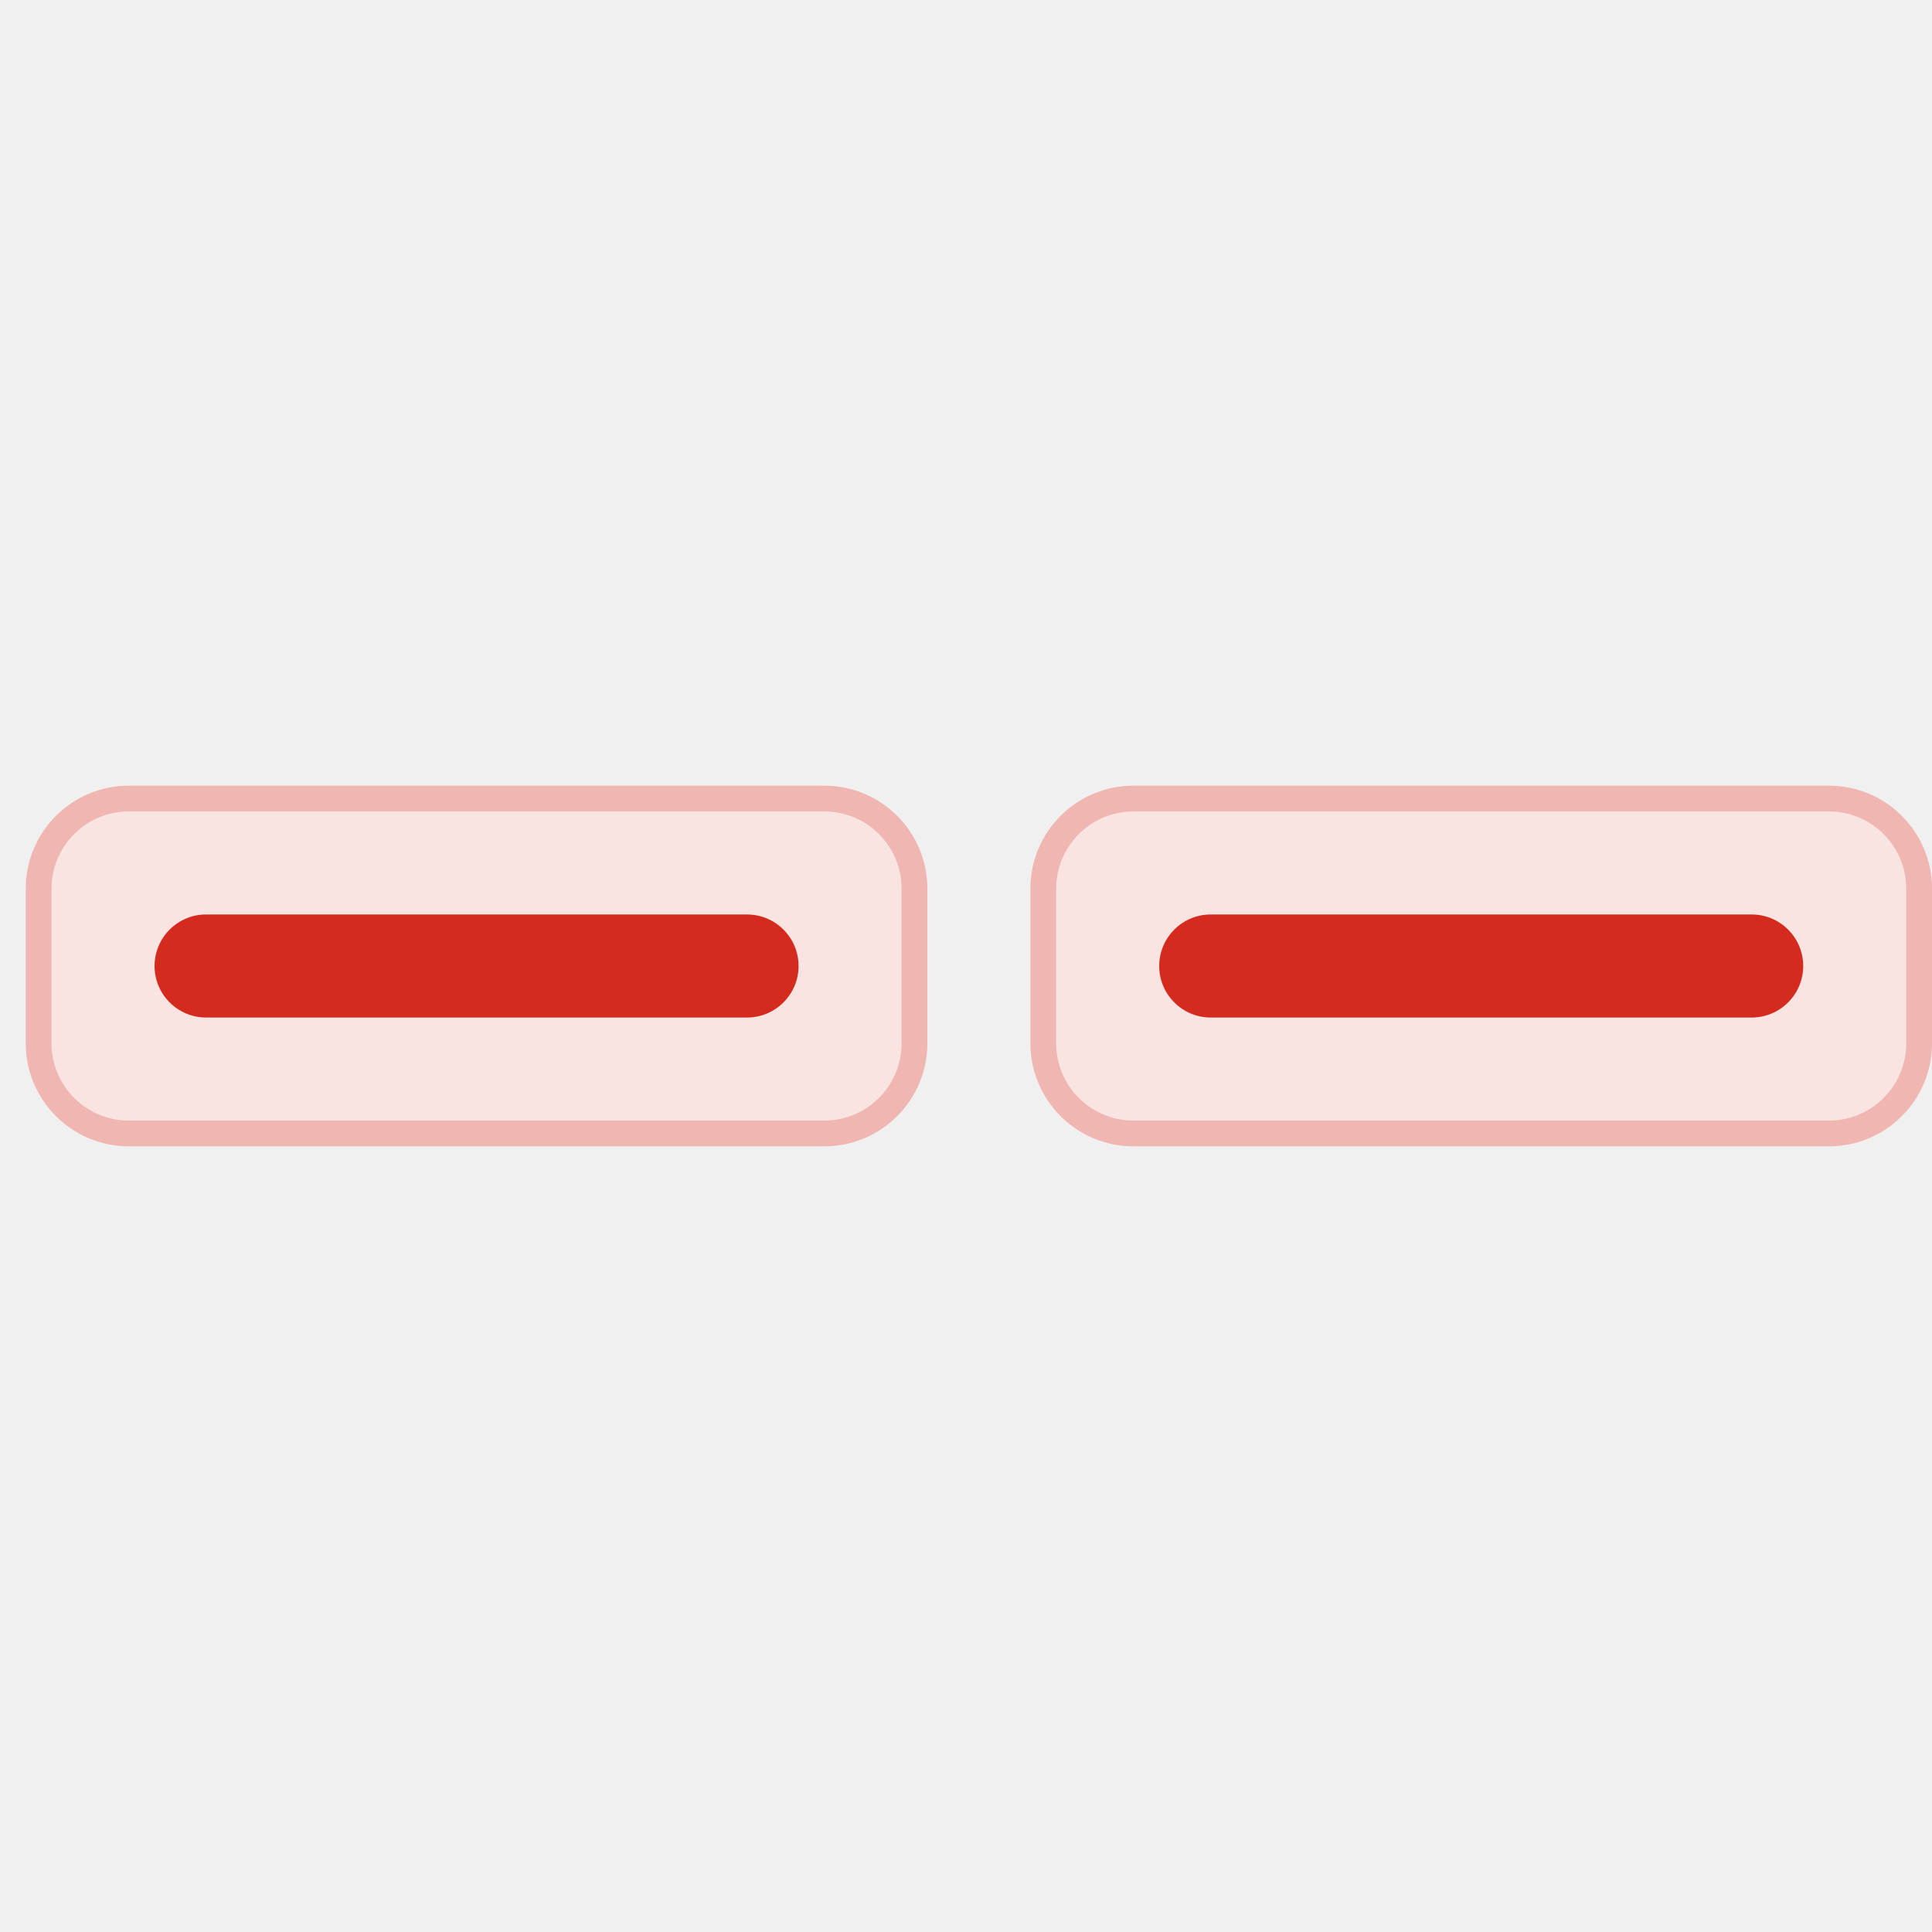
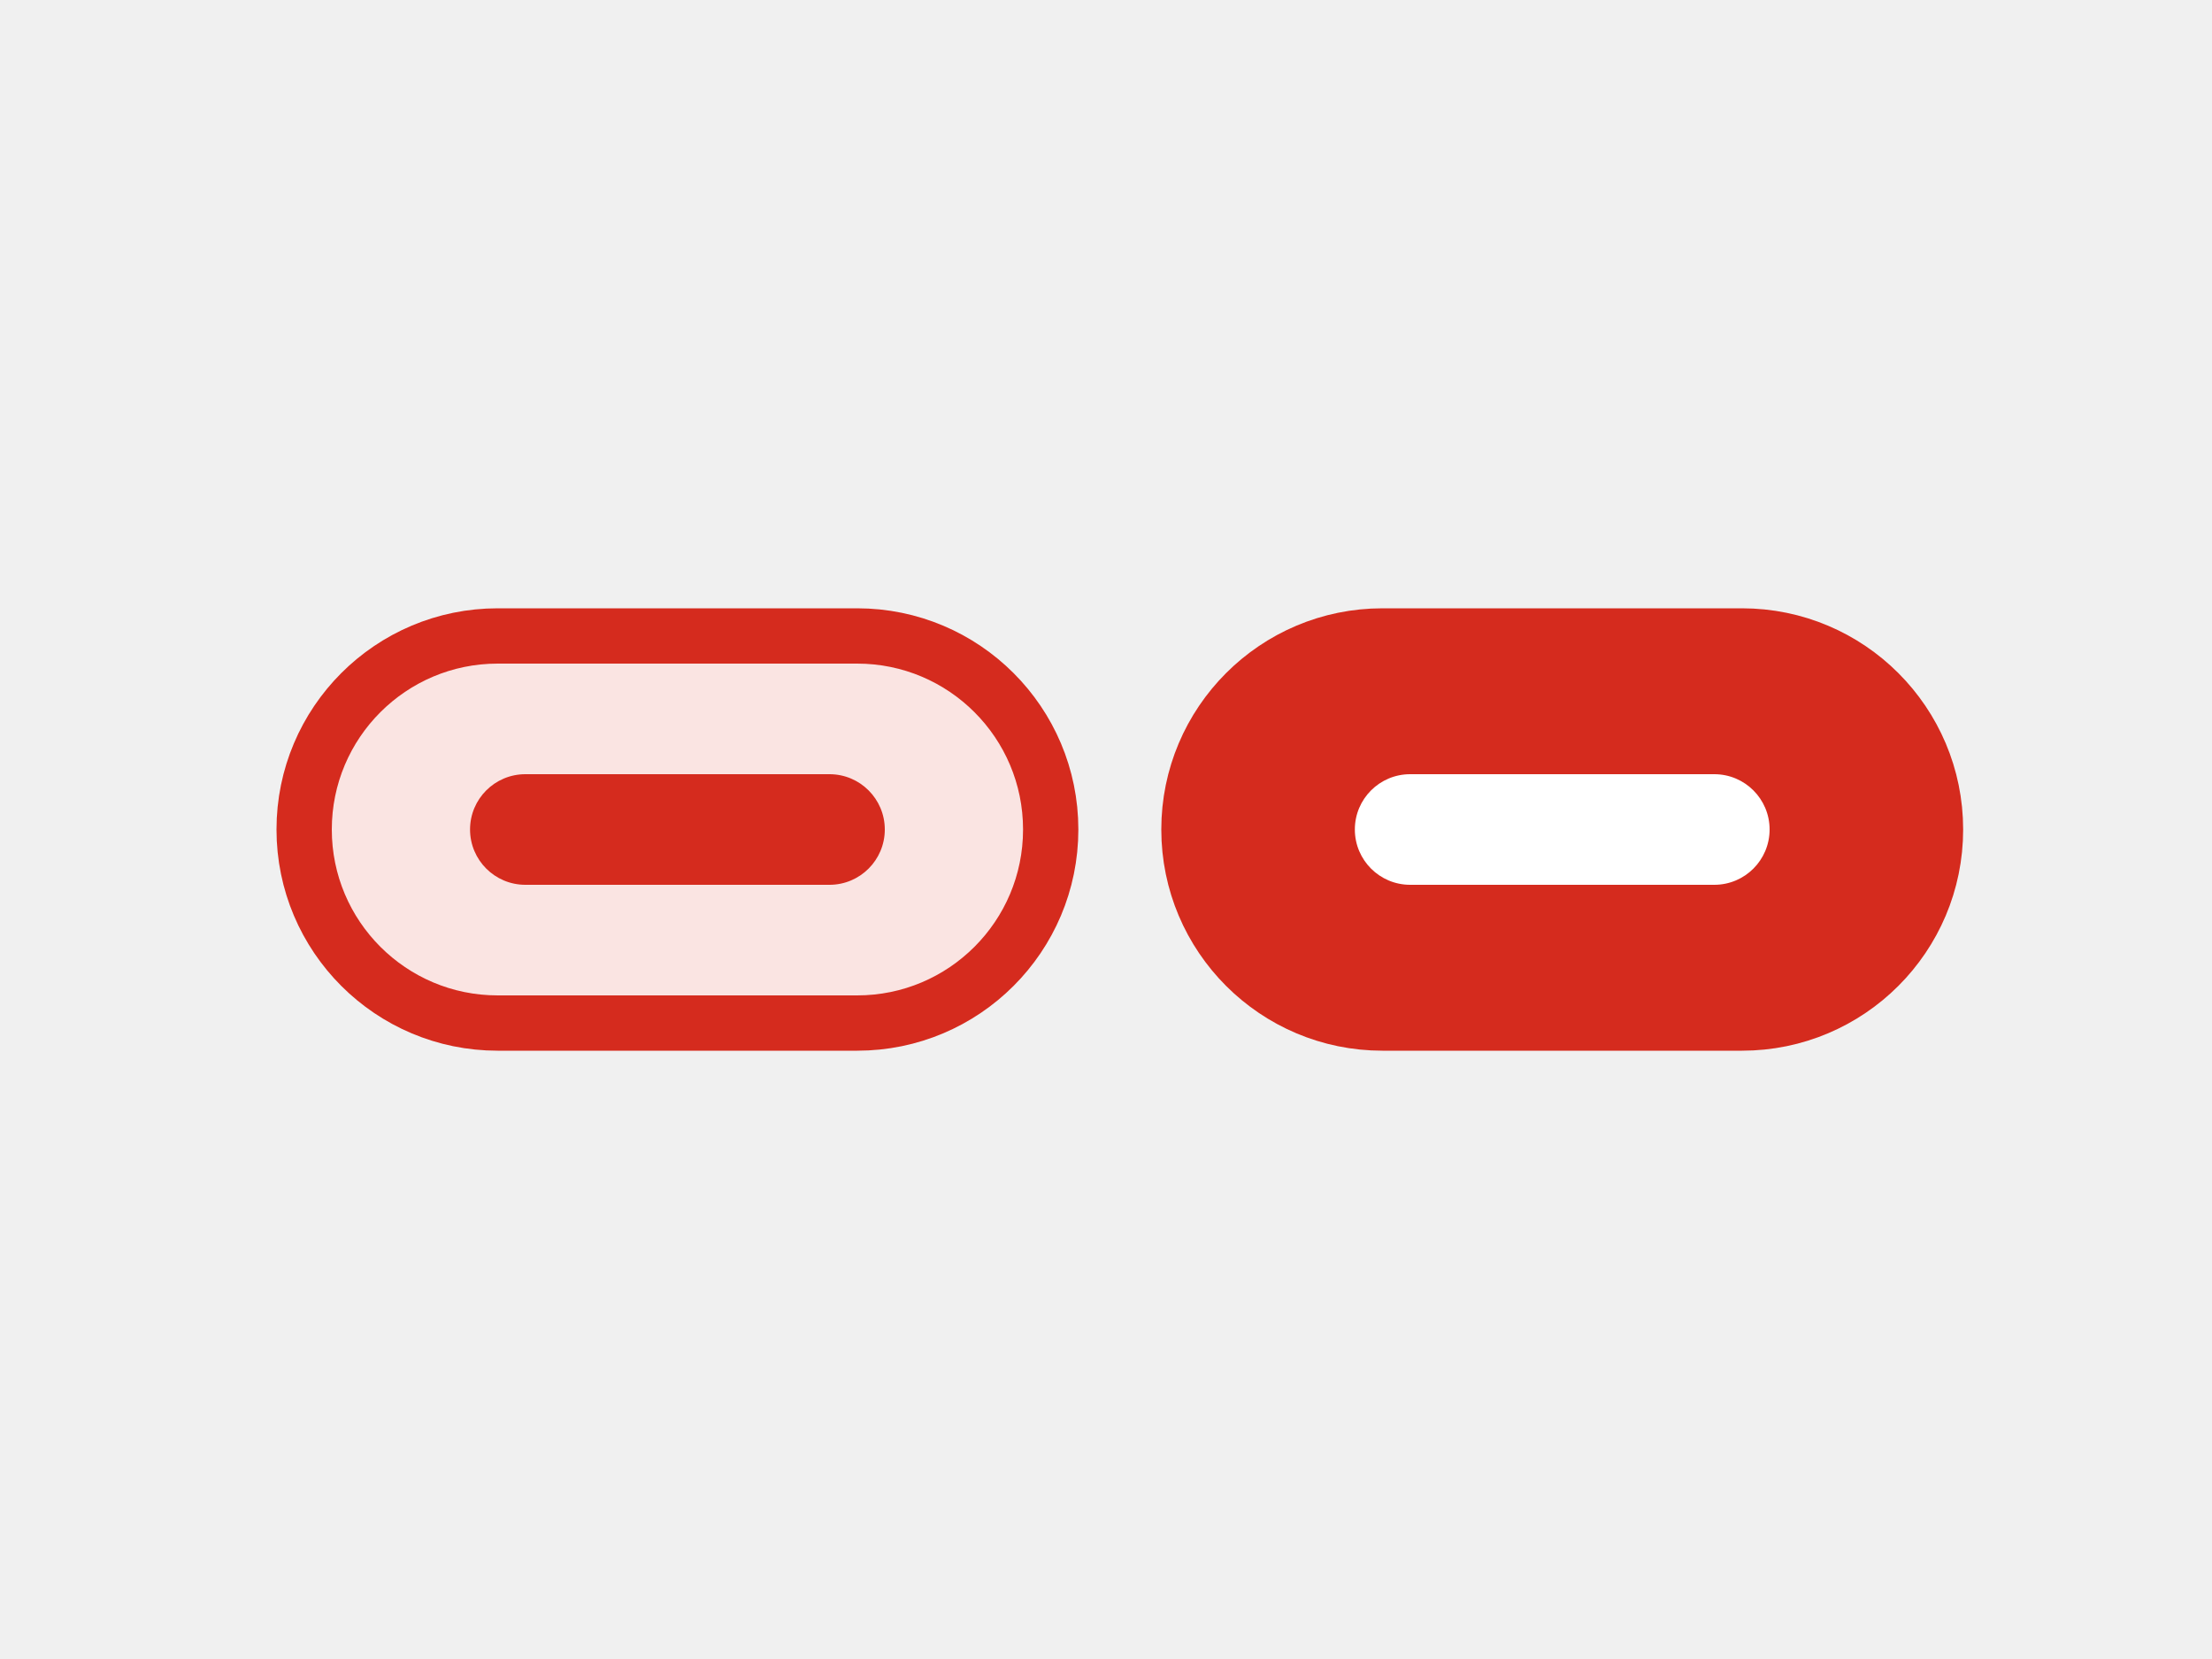
- <svg xmlns="http://www.w3.org/2000/svg" class="ImageAsSvg_imageAsModule__maLTX" aria-hidden="" fill="none" viewBox="25 25 150 150" height="800" width="800">
-   <path fill="#fae4e2" d="M27 94C27 89.582 30.582 86 35 86H89C93.418 86 97 89.582 97 94V106C97 110.418 93.418 114 89 114H35C30.582 114 27 110.418 27 106V94Z" />
-   <mask fill="white" id="path-2-inside-1_4412_3192">
-     <path d="M89 112V114H35V112H89ZM95 106V94C95 90.686 92.314 88 89 88H35C31.686 88 29 90.686 29 94V106C29 109.314 31.686 112 35 112V114L34.588 113.989C30.361 113.775 27 110.28 27 106V94C27 89.582 30.582 86 35 86H89C93.418 86 97 89.582 97 94V106C97 110.418 93.418 114 89 114V112C92.314 112 95 109.314 95 106Z" />
-   </mask>
-   <path mask="url(#path-2-inside-1_4412_3192)" fill-opacity="0.247" fill="#D52B1E" d="M35 114L34.218 143.99L34.609 144H35V114ZM34.588 113.989L33.068 143.951L33.437 143.969L33.806 143.979L34.588 113.989ZM89 112H59V114H89H119V112H89ZM89 114V84H35V114V144H89V114ZM35 114H65V112H35H5V114H35ZM35 112V142H89V112V82H35V112ZM95 106H125V94H95H65V106H95ZM95 94H125C125 74.118 108.882 58 89 58V88V118C75.745 118 65 107.255 65 94H95ZM89 88V58H35V88V118H89V88ZM35 88V58C15.118 58 -1 74.118 -1 94H29H59C59 107.255 48.255 118 35 118V88ZM29 94H-1V106H29H59V94H29ZM29 106H-1C-1 125.882 15.118 142 35 142V112V82C48.255 82 59 92.745 59 106H29ZM35 112H5V114H35H65V112H35ZM35 114L35.782 84.01L35.37 83.999L34.588 113.989L33.806 143.979L34.218 143.99L35 114ZM34.588 113.989L36.108 84.028C47.755 84.619 57 94.219 57 106H27H-3C-3 126.341 12.967 142.931 33.068 143.951L34.588 113.989ZM27 106H57V94H27H-3V106H27ZM27 94H57C57 106.15 47.15 116 35 116V86V56C14.013 56 -3 73.013 -3 94H27ZM35 86V116H89V86V56H35V86ZM89 86V116C76.85 116 67 106.15 67 94H97H127C127 73.013 109.987 56 89 56V86ZM97 94H67V106H97H127V94H97ZM97 106H67C67 93.85 76.85 84 89 84V114V144C109.987 144 127 126.987 127 106H97ZM89 114H119V112H89H59V114H89ZM89 112V142C108.882 142 125 125.882 125 106H95H65C65 92.745 75.745 82 89 82V112Z" />
-   <path fill="#fae4e2" d="M105 94C105 89.582 108.582 86 113 86H167C171.418 86 175 89.582 175 94V106C175 110.418 171.418 114 167 114H113C108.582 114 105 110.418 105 106V94Z" />
-   <mask fill="white" id="path-5-inside-2_4412_3192">
-     <path d="M167 112V114H113V112H167ZM173 106V94C173 90.686 170.314 88 167 88H113C109.686 88 107 90.686 107 94V106C107 109.314 109.686 112 113 112V114L112.588 113.989C108.361 113.775 105 110.28 105 106V94C105 89.582 108.582 86 113 86H167C171.418 86 175 89.582 175 94V106C175 110.418 171.418 114 167 114V112C170.314 112 173 109.314 173 106Z" />
-   </mask>
-   <path mask="url(#path-5-inside-2_4412_3192)" fill-opacity="0.247" fill="#D52B1E" d="M113 114L112.218 143.99L112.609 144H113V114ZM112.588 113.989L111.067 143.951L111.437 143.969L111.806 143.979L112.588 113.989ZM167 112H137V114H167H197V112H167ZM167 114V84H113V114V144H167V114ZM113 114H143V112H113H83V114H113ZM113 112V142H167V112V82H113V112ZM173 106H203V94H173H143V106H173ZM173 94H203C203 74.118 186.882 58 167 58V88V118C153.745 118 143 107.255 143 94H173ZM167 88V58H113V88V118H167V88ZM113 88V58C93.118 58 77 74.118 77 94H107H137C137 107.255 126.255 118 113 118V88ZM107 94H77V106H107H137V94H107ZM107 106H77C77 125.882 93.118 142 113 142V112V82C126.255 82 137 92.745 137 106H107ZM113 112H83V114H113H143V112H113ZM113 114L113.782 84.01L113.37 83.999L112.588 113.989L111.806 143.979L112.218 143.99L113 114ZM112.588 113.989L114.108 84.028C125.755 84.619 135 94.219 135 106H105H75C75 126.341 90.967 142.931 111.067 143.951L112.588 113.989ZM105 106H135V94H105H75V106H105ZM105 94H135C135 106.15 125.15 116 113 116V86V56C92.013 56 75 73.013 75 94H105ZM113 86V116H167V86V56H113V86ZM167 86V116C154.85 116 145 106.15 145 94H175H205C205 73.013 187.987 56 167 56V86ZM175 94H145V106H175H205V94H175ZM175 106H145C145 93.85 154.85 84 167 84V114V144C187.987 144 205 126.987 205 106H175ZM167 114H197V112H167H137V114H167ZM167 112V142C186.882 142 203 125.882 203 106H173H143C143 92.745 153.745 82 167 82V112Z" />
-   <rect fill="#D52B1E" rx="4" height="8" width="50" y="96" x="37" />
-   <rect fill="#D52B1E" rx="4" height="8" width="50" y="96" x="115" />
+ <svg xmlns="http://www.w3.org/2000/svg" viewBox="0 0 160 120" role="img" aria-hidden="true">
+   <rect x="22" y="46" width="54" height="28" rx="14" fill="#FAE4E2" stroke="#D52B1E" stroke-width="4" />
+   <rect x="34" y="56" width="30" height="8" rx="4" fill="#D52B1E" />
+   <rect x="86" y="46" width="54" height="28" rx="14" fill="#D52B1E" stroke="#D52B1E" stroke-width="4" />
+   <rect x="98" y="56" width="30" height="8" rx="4" fill="#fff" />
</svg>
